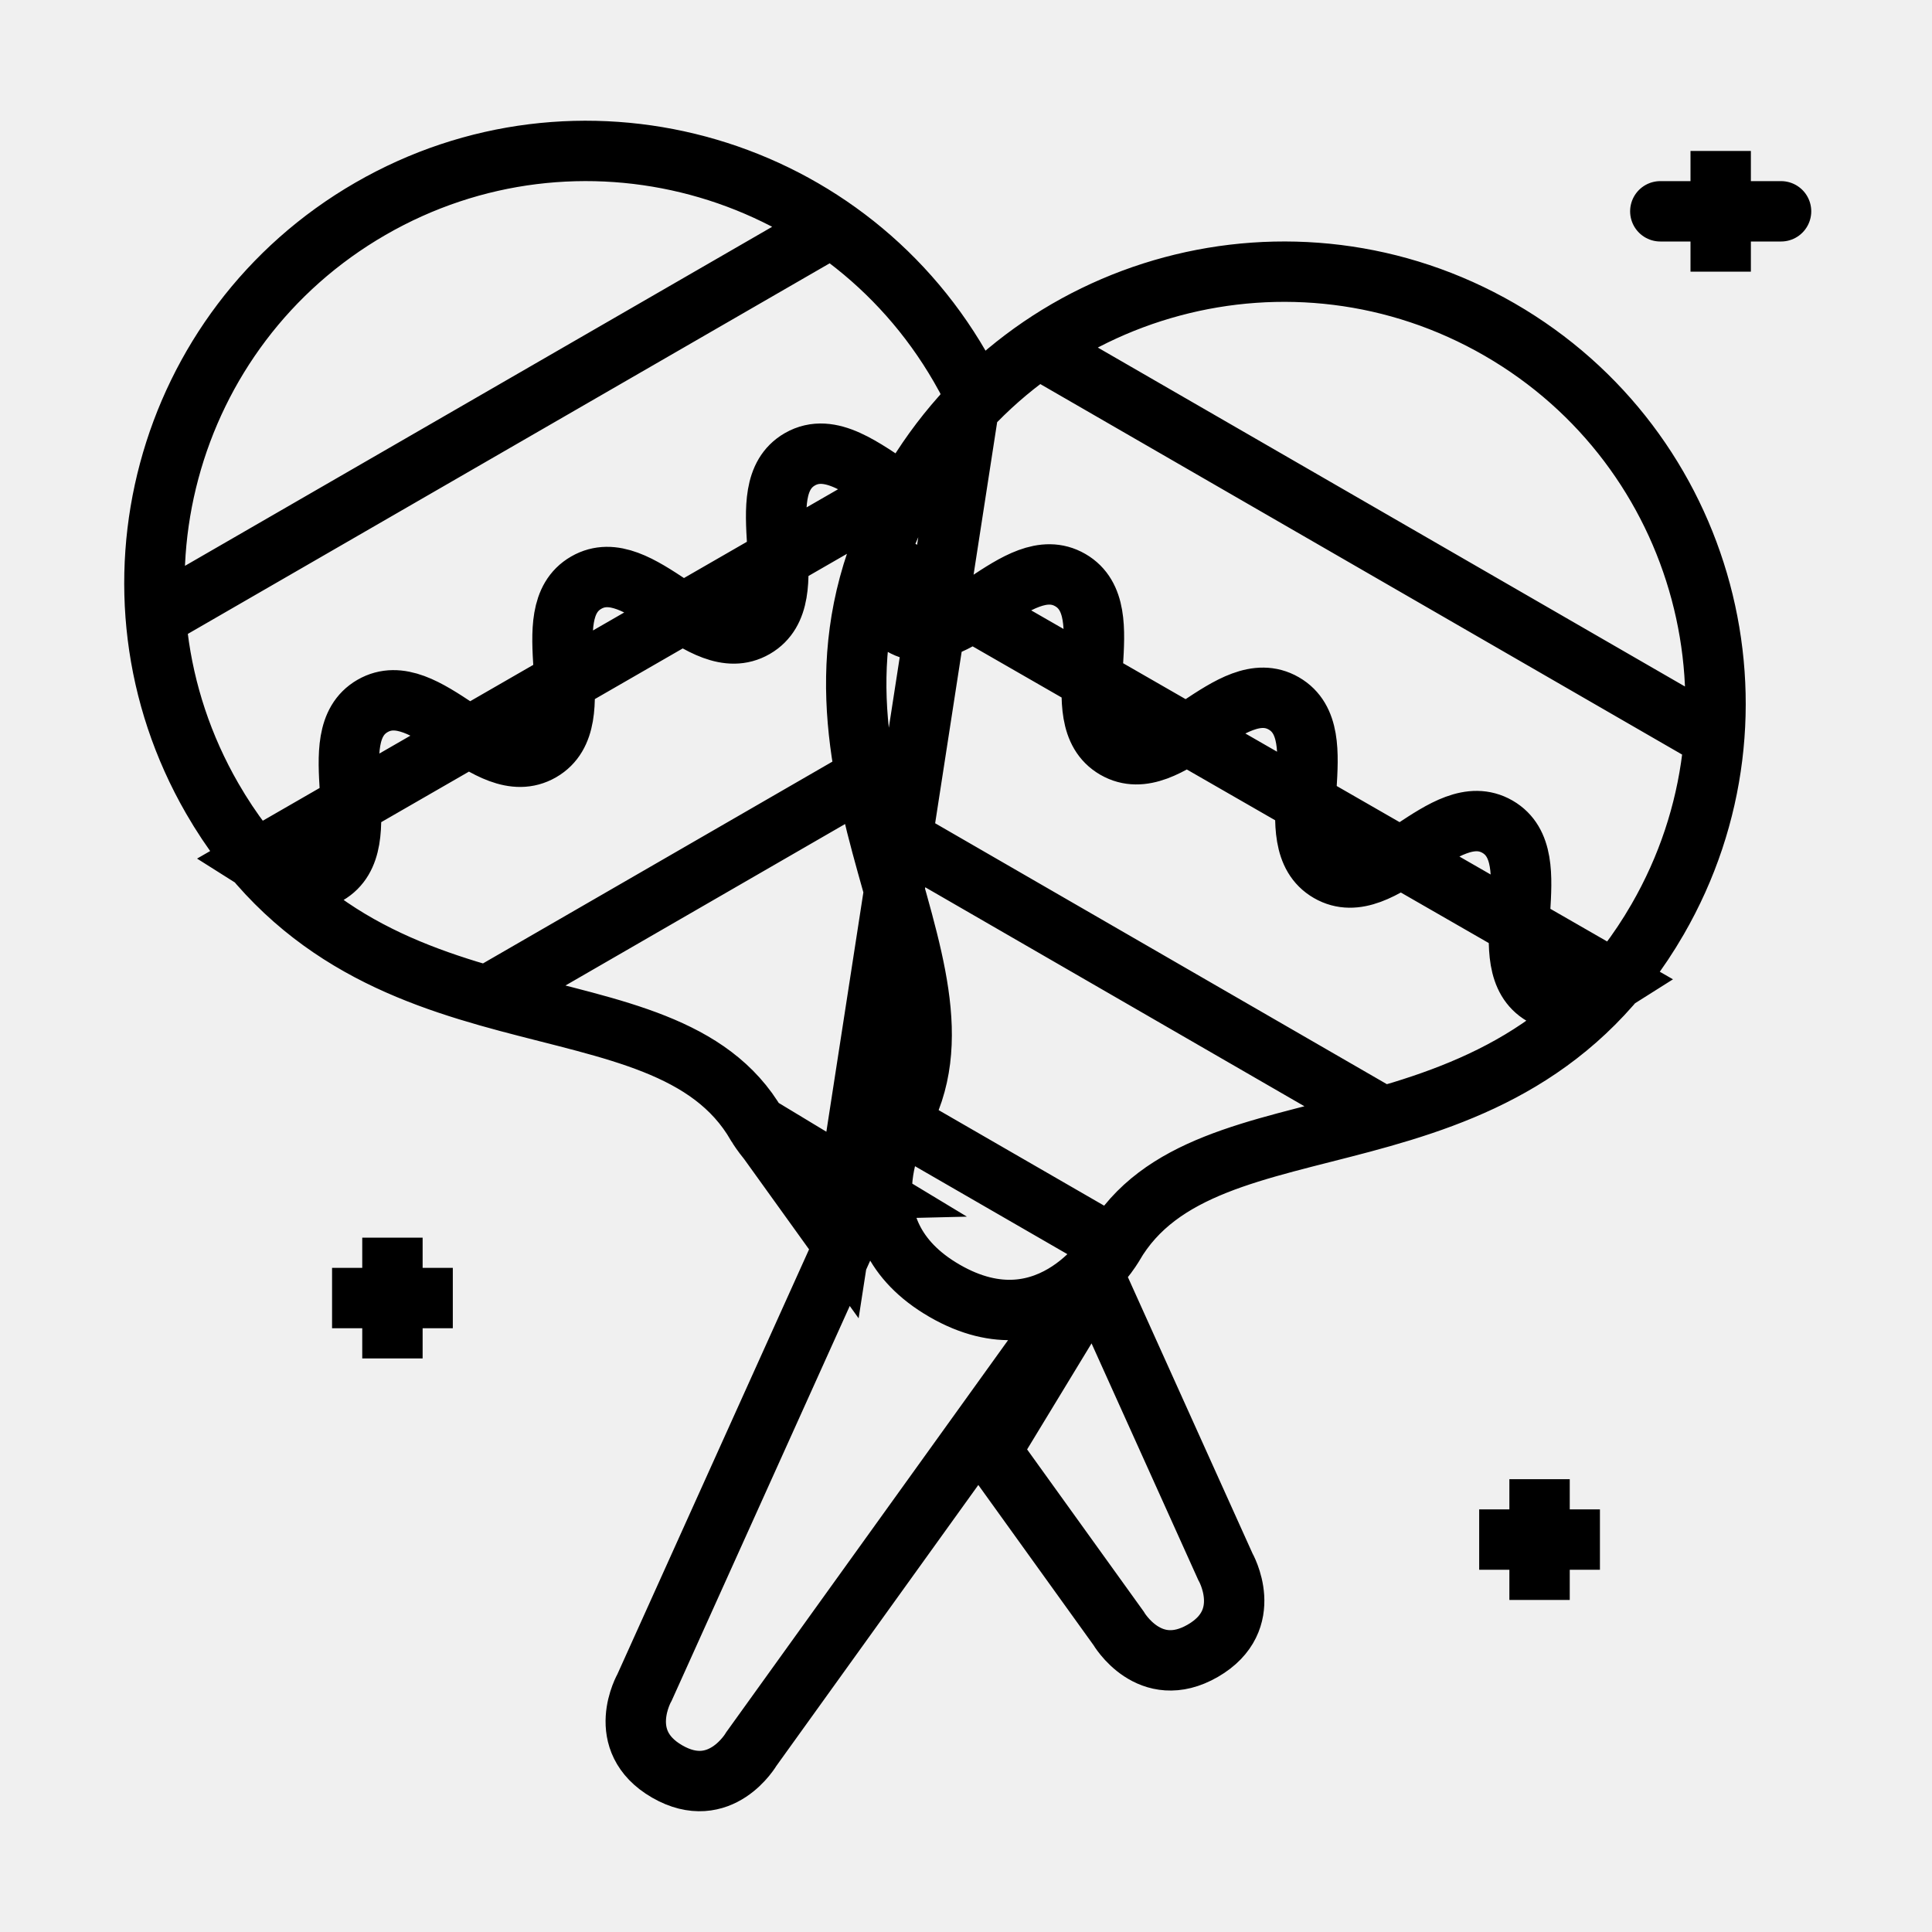
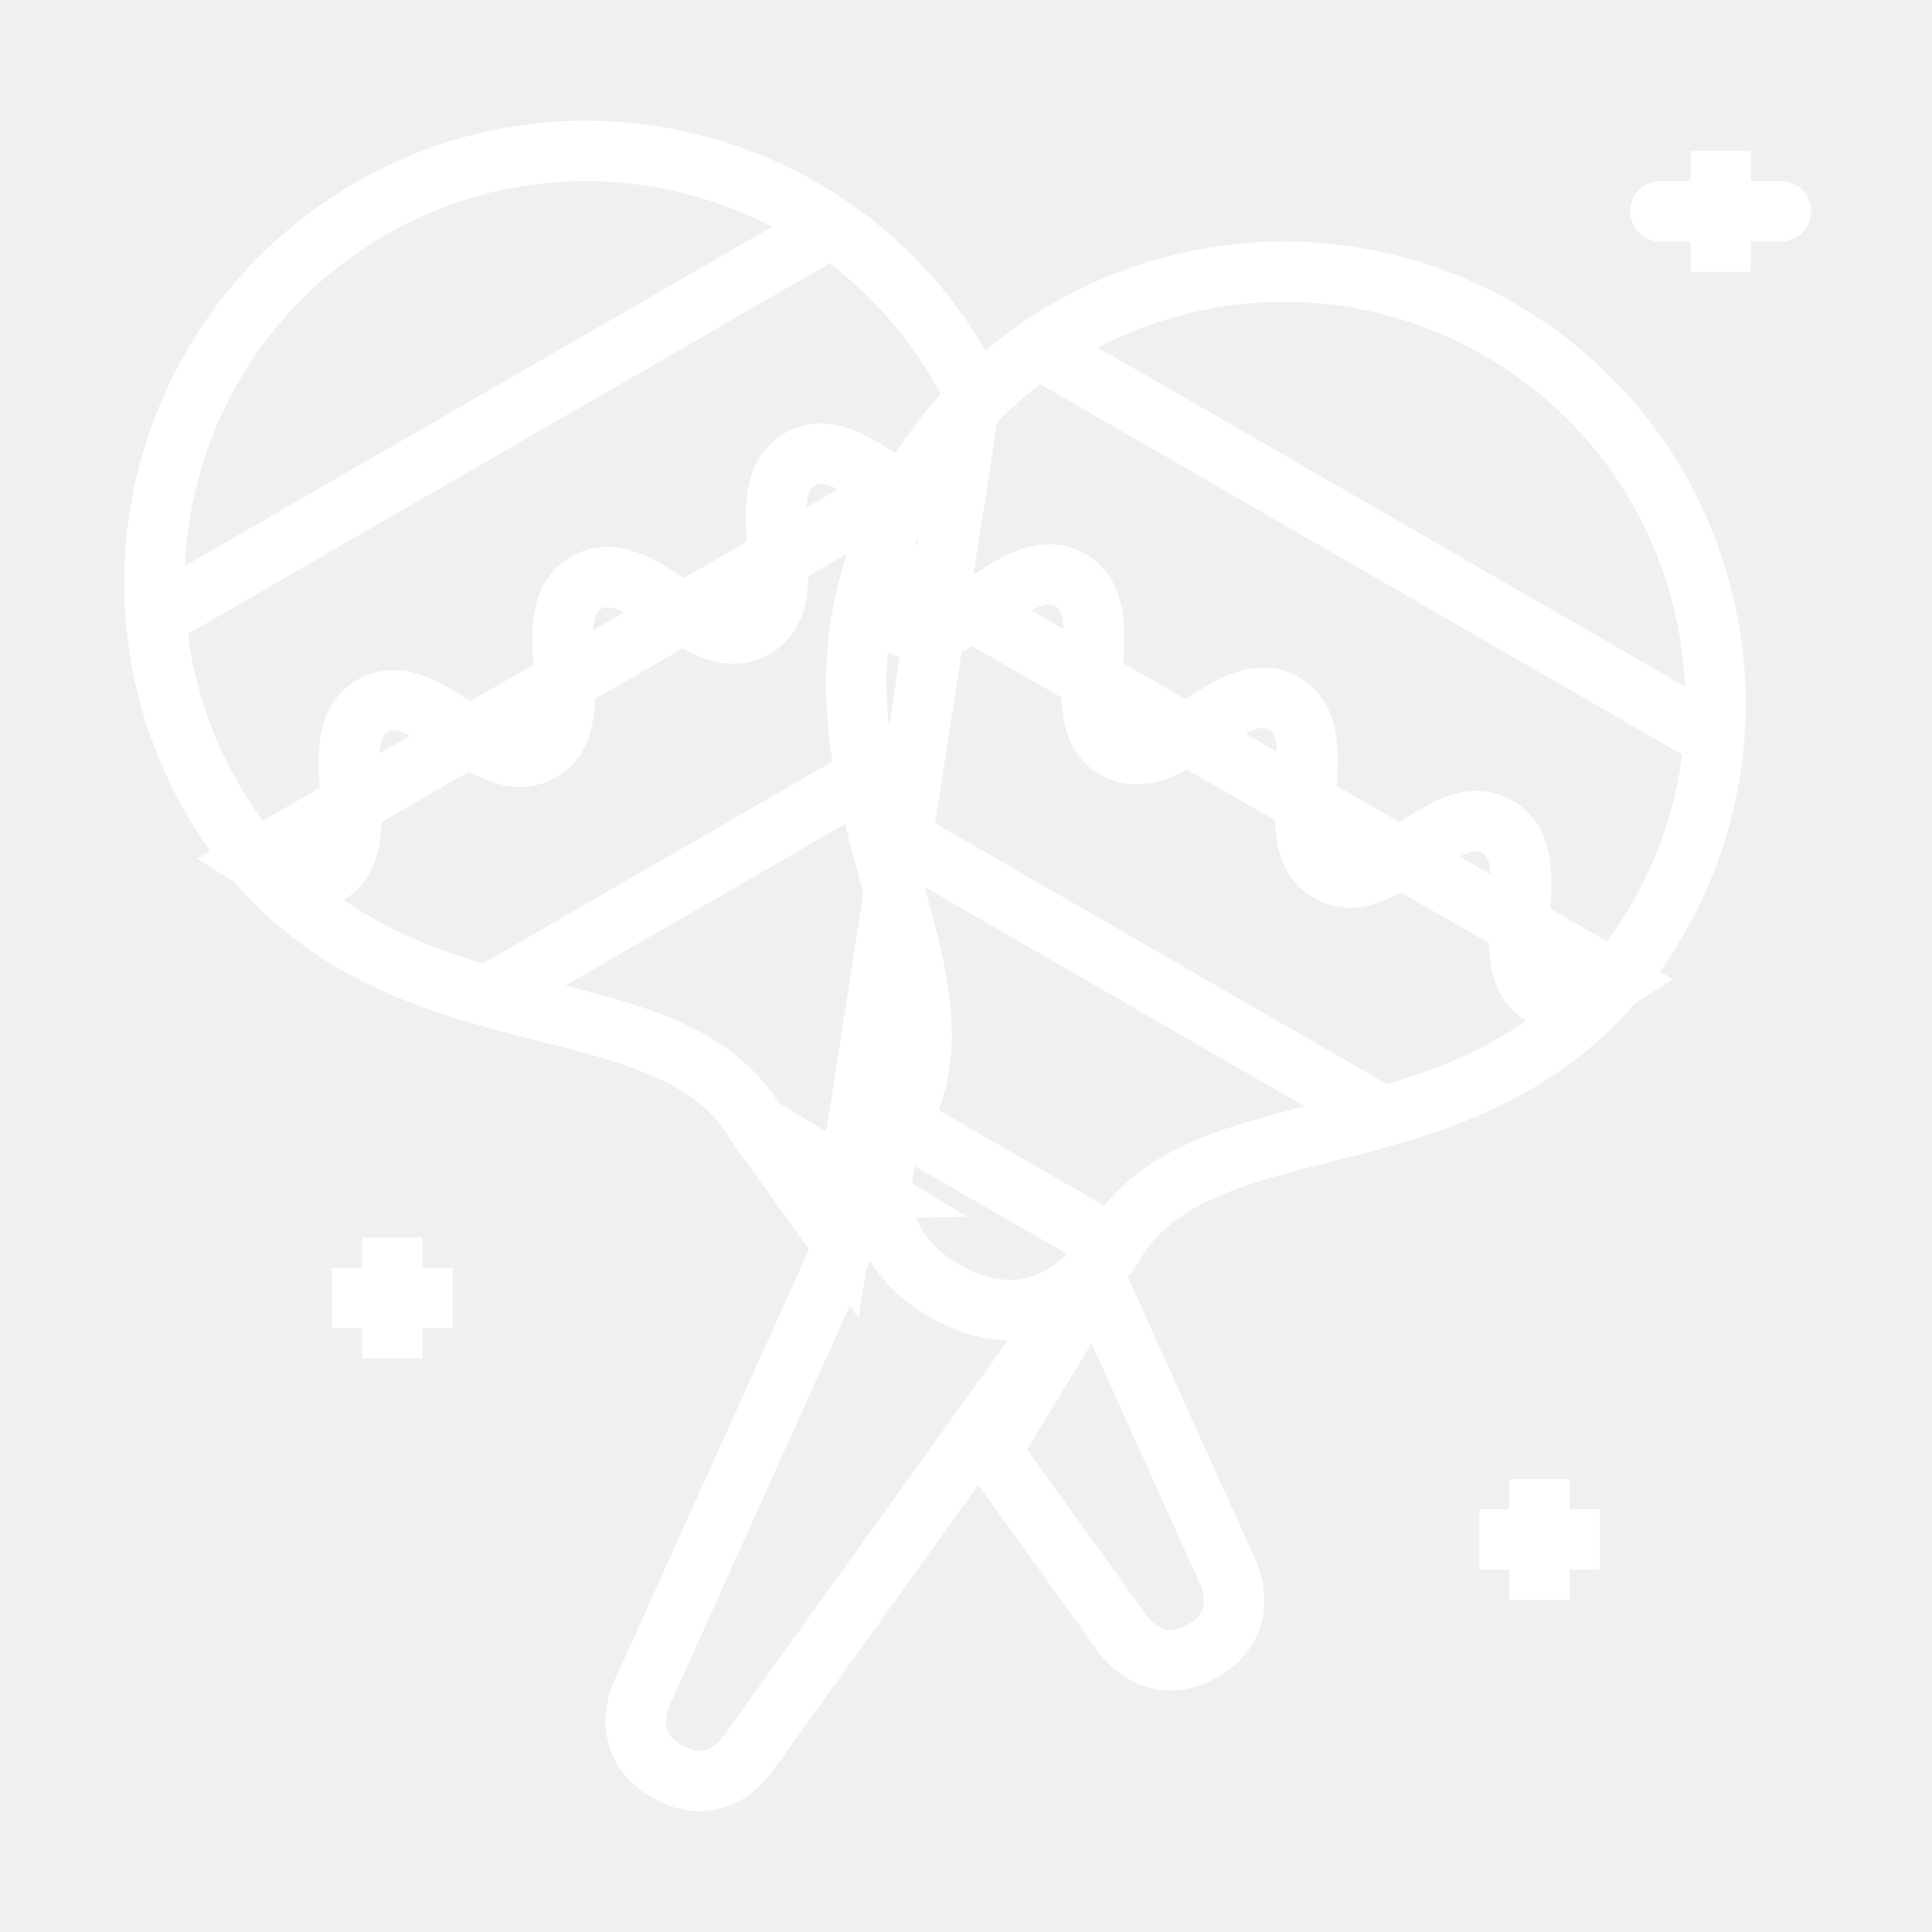
<svg xmlns="http://www.w3.org/2000/svg" width="32" height="32" viewBox="0 0 32 32" fill="none">
-   <path d="M27.5 3.5H29.5M13.914 20.551L12.535 18.633C11.003 15.979 6.07 17.649 3.516 13.226C1.542 9.806 2.715 5.433 6.134 3.459C9.553 1.484 13.926 2.656 15.901 6.076C15.971 6.197 16.036 6.317 16.096 6.436L13.914 20.551ZM18.145 21.18L20.295 25.947C20.295 25.947 20.806 26.831 19.922 27.342C19.037 27.853 18.526 26.968 18.526 26.968L16.413 24.03L18.145 21.18ZM12.535 18.633C12.535 18.633 13.166 19.727 14.296 19.697L12.535 18.633ZM4.229 14.242C4.638 14.502 5.042 14.703 5.423 14.484C6.307 13.973 5.286 12.204 6.17 11.693C7.056 11.182 8.076 12.951 8.961 12.441C9.846 11.93 8.824 10.161 9.709 9.651C10.593 9.14 11.614 10.909 12.5 10.399C13.384 9.888 12.363 8.119 13.247 7.608C13.755 7.315 14.309 7.773 14.854 8.12L4.229 14.242ZM2.687 10.167L13.783 3.76L2.687 10.167ZM8.231 16.401L14.283 12.906L8.231 16.401ZM27.456 15.226C24.902 19.649 19.969 17.979 18.437 20.633L12.446 28.967C12.446 28.967 11.935 29.852 11.05 29.341C10.166 28.83 10.677 27.946 10.677 27.946L14.898 18.59C16.43 15.936 12.518 12.499 15.072 8.076C17.047 4.656 21.42 3.484 24.839 5.459C28.258 7.433 29.43 11.806 27.456 15.226ZM14.898 18.59C14.898 18.59 13.877 20.359 15.646 21.38C17.415 22.401 18.437 20.633 18.437 20.633L14.898 18.59ZM14.548 9.231C14.528 9.704 14.564 10.14 14.937 10.355C15.821 10.866 16.842 9.097 17.727 9.608C18.612 10.119 17.59 11.888 18.474 12.399C19.36 12.91 20.381 11.141 21.264 11.651C22.149 12.161 21.127 13.93 22.012 14.441C22.897 14.952 23.917 13.183 24.803 13.693C25.687 14.204 24.666 15.973 25.55 16.484C25.93 16.703 26.335 16.502 26.744 16.242L14.548 9.231ZM17.189 5.76L28.286 12.166L17.189 5.76ZM14.687 13.75L22.8 18.436L14.687 13.75ZM6.5 20.5V22.5V20.5ZM5.5 21.5H7.5H5.5ZM25.5 24.5V26.5V24.5ZM24.5 25.5H26.5H24.5ZM28.5 2.5V4.5V2.5Z" stroke="black" stroke-miterlimit="10" stroke-linecap="round" />
+   <path d="M27.5 3.5H29.5M13.914 20.551L12.535 18.633C11.003 15.979 6.07 17.649 3.516 13.226C1.542 9.806 2.715 5.433 6.134 3.459C9.553 1.484 13.926 2.656 15.901 6.076C15.971 6.197 16.036 6.317 16.096 6.436L13.914 20.551ZM18.145 21.18L20.295 25.947C20.295 25.947 20.806 26.831 19.922 27.342C19.037 27.853 18.526 26.968 18.526 26.968L16.413 24.03L18.145 21.18ZM12.535 18.633C12.535 18.633 13.166 19.727 14.296 19.697L12.535 18.633ZM4.229 14.242C4.638 14.502 5.042 14.703 5.423 14.484C6.307 13.973 5.286 12.204 6.17 11.693C7.056 11.182 8.076 12.951 8.961 12.441C9.846 11.93 8.824 10.161 9.709 9.651C10.593 9.14 11.614 10.909 12.5 10.399C13.384 9.888 12.363 8.119 13.247 7.608C13.755 7.315 14.309 7.773 14.854 8.12L4.229 14.242ZM2.687 10.167L13.783 3.76L2.687 10.167ZM8.231 16.401L14.283 12.906L8.231 16.401ZM27.456 15.226C24.902 19.649 19.969 17.979 18.437 20.633L12.446 28.967C12.446 28.967 11.935 29.852 11.05 29.341C10.166 28.83 10.677 27.946 10.677 27.946L14.898 18.59C16.43 15.936 12.518 12.499 15.072 8.076C17.047 4.656 21.42 3.484 24.839 5.459C28.258 7.433 29.43 11.806 27.456 15.226ZM14.898 18.59C14.898 18.59 13.877 20.359 15.646 21.38C17.415 22.401 18.437 20.633 18.437 20.633L14.898 18.59ZM14.548 9.231C14.528 9.704 14.564 10.14 14.937 10.355C15.821 10.866 16.842 9.097 17.727 9.608C18.612 10.119 17.59 11.888 18.474 12.399C19.36 12.91 20.381 11.141 21.264 11.651C22.149 12.161 21.127 13.93 22.012 14.441C22.897 14.952 23.917 13.183 24.803 13.693C25.687 14.204 24.666 15.973 25.55 16.484C25.93 16.703 26.335 16.502 26.744 16.242L14.548 9.231ZM17.189 5.76L28.286 12.166L17.189 5.76ZM14.687 13.75L22.8 18.436L14.687 13.75ZM6.5 20.5V22.5V20.5ZM5.5 21.5H7.5H5.5ZM25.5 24.5V26.5V24.5ZM24.5 25.5H26.5H24.5ZM28.5 2.5V4.5V2.5Z" stroke="white" stroke-miterlimit="10" stroke-linecap="round" />
</svg>
